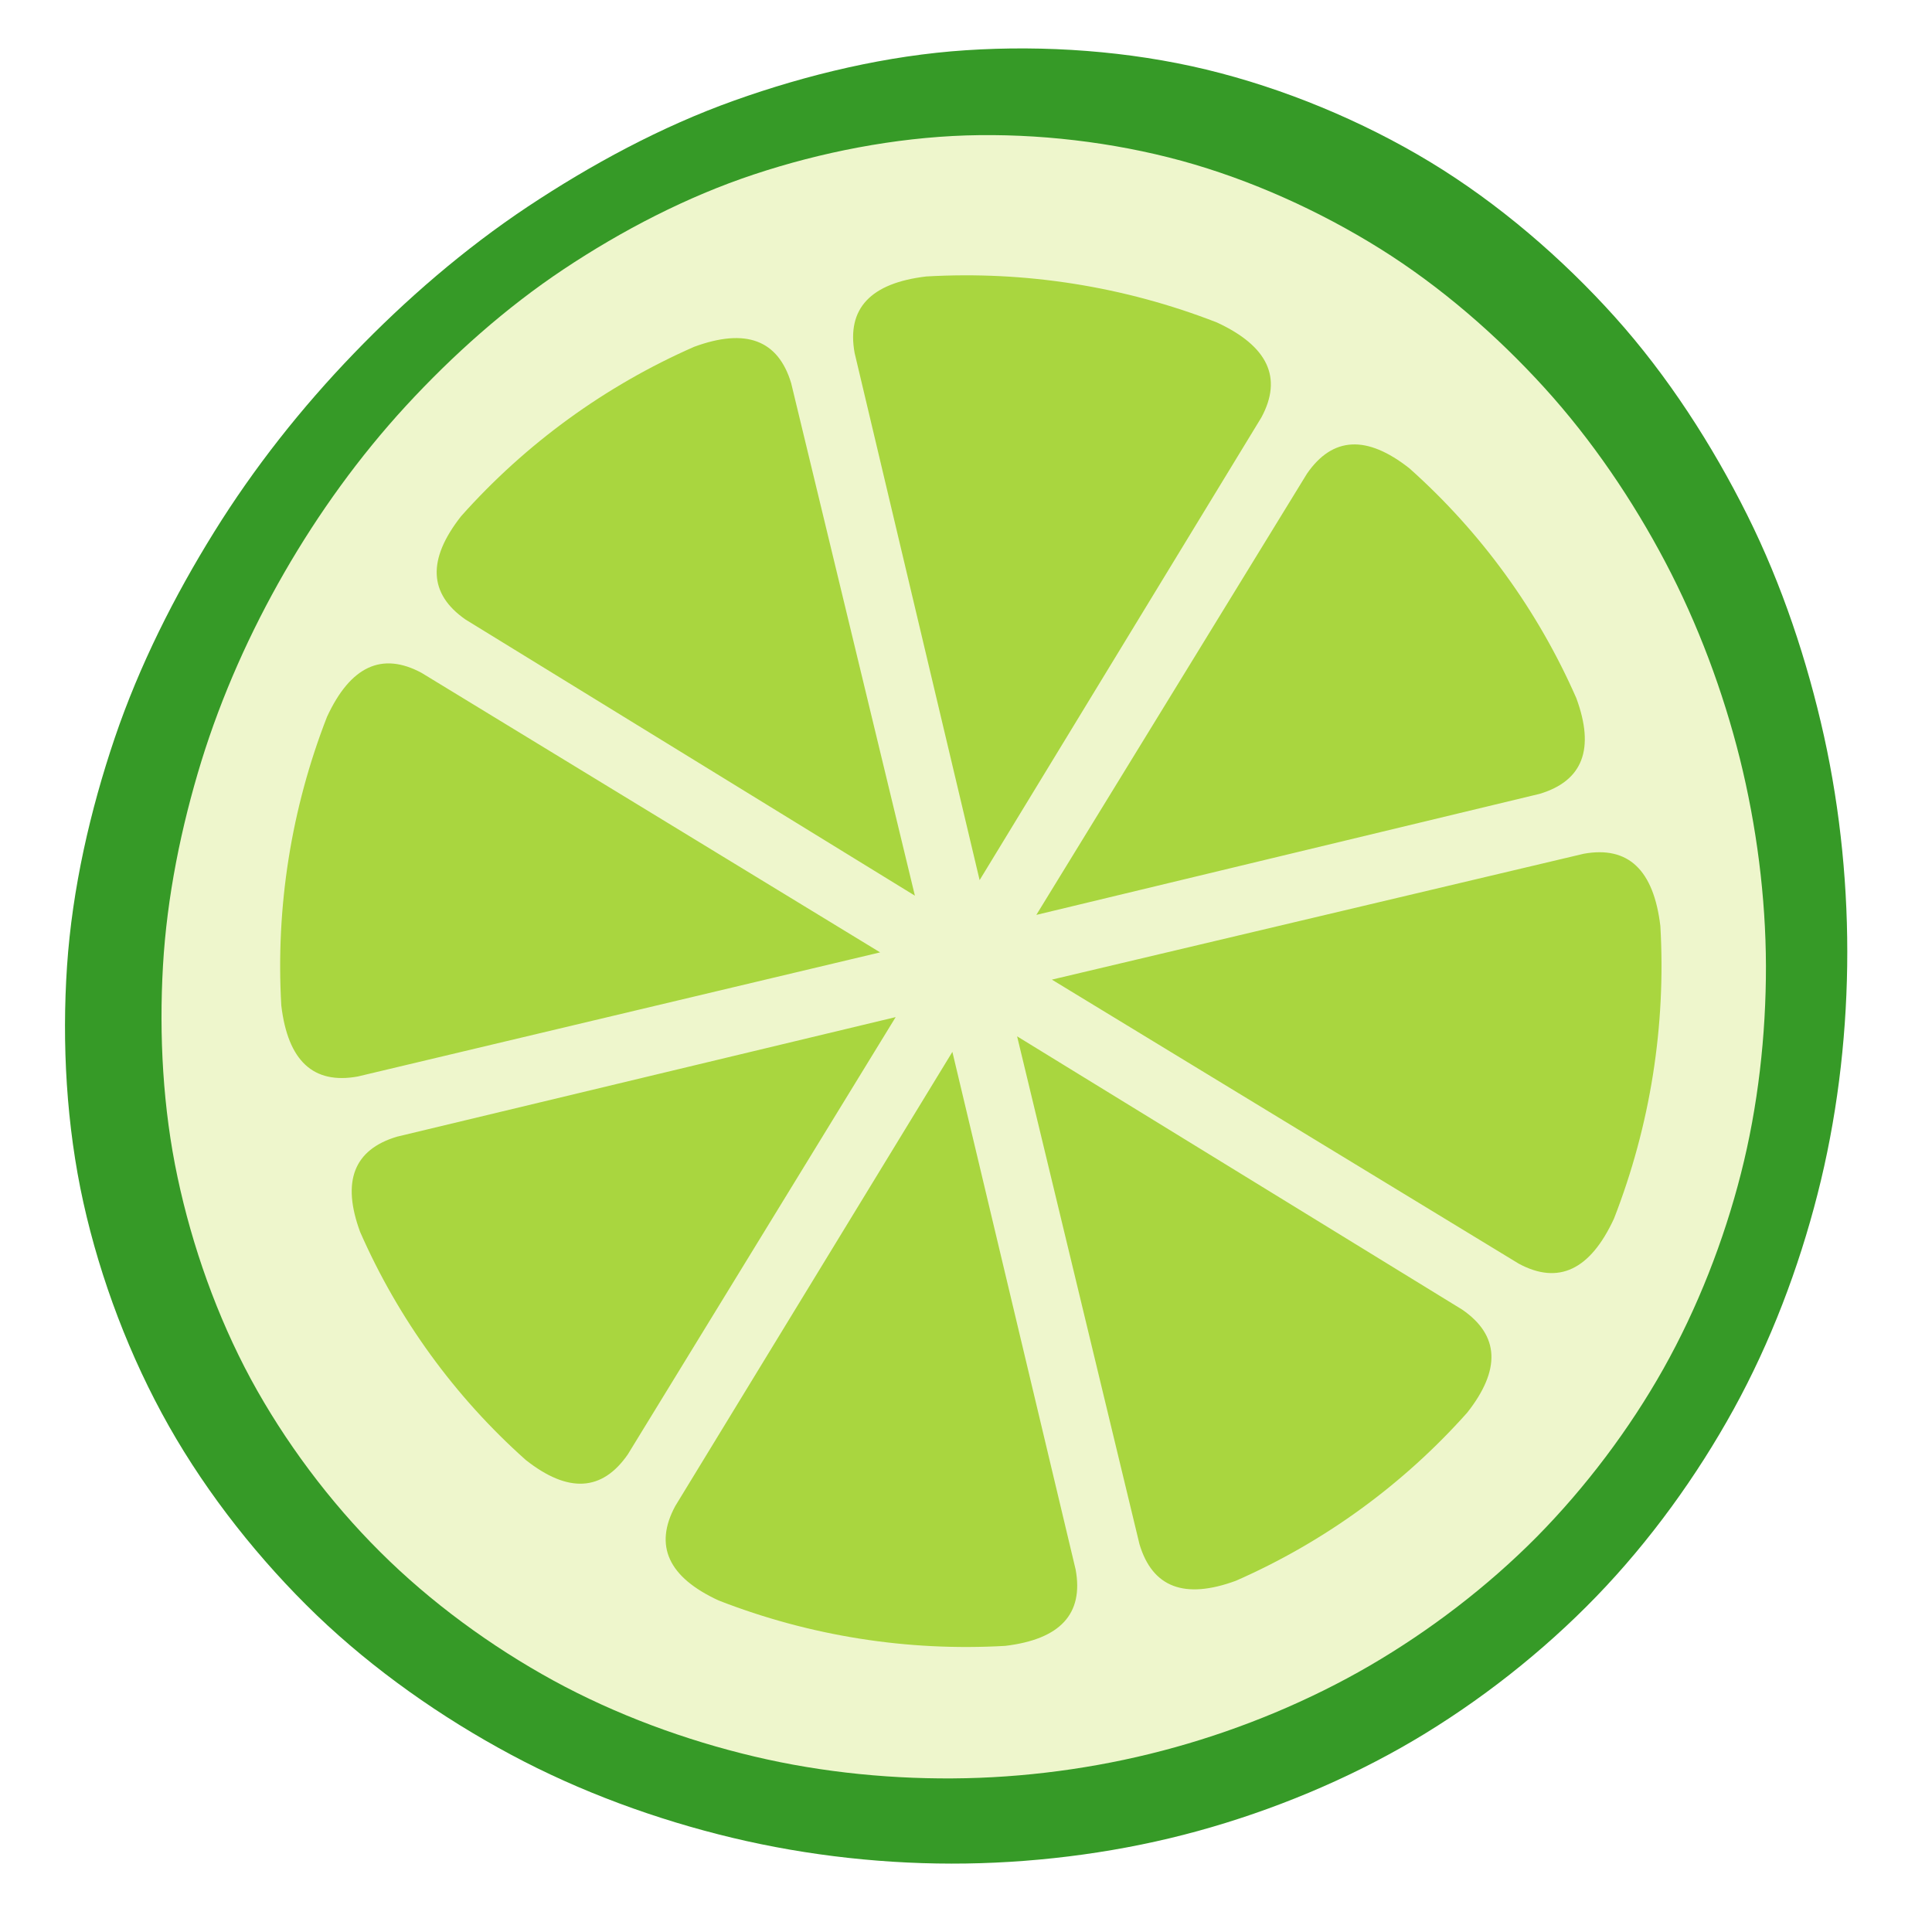
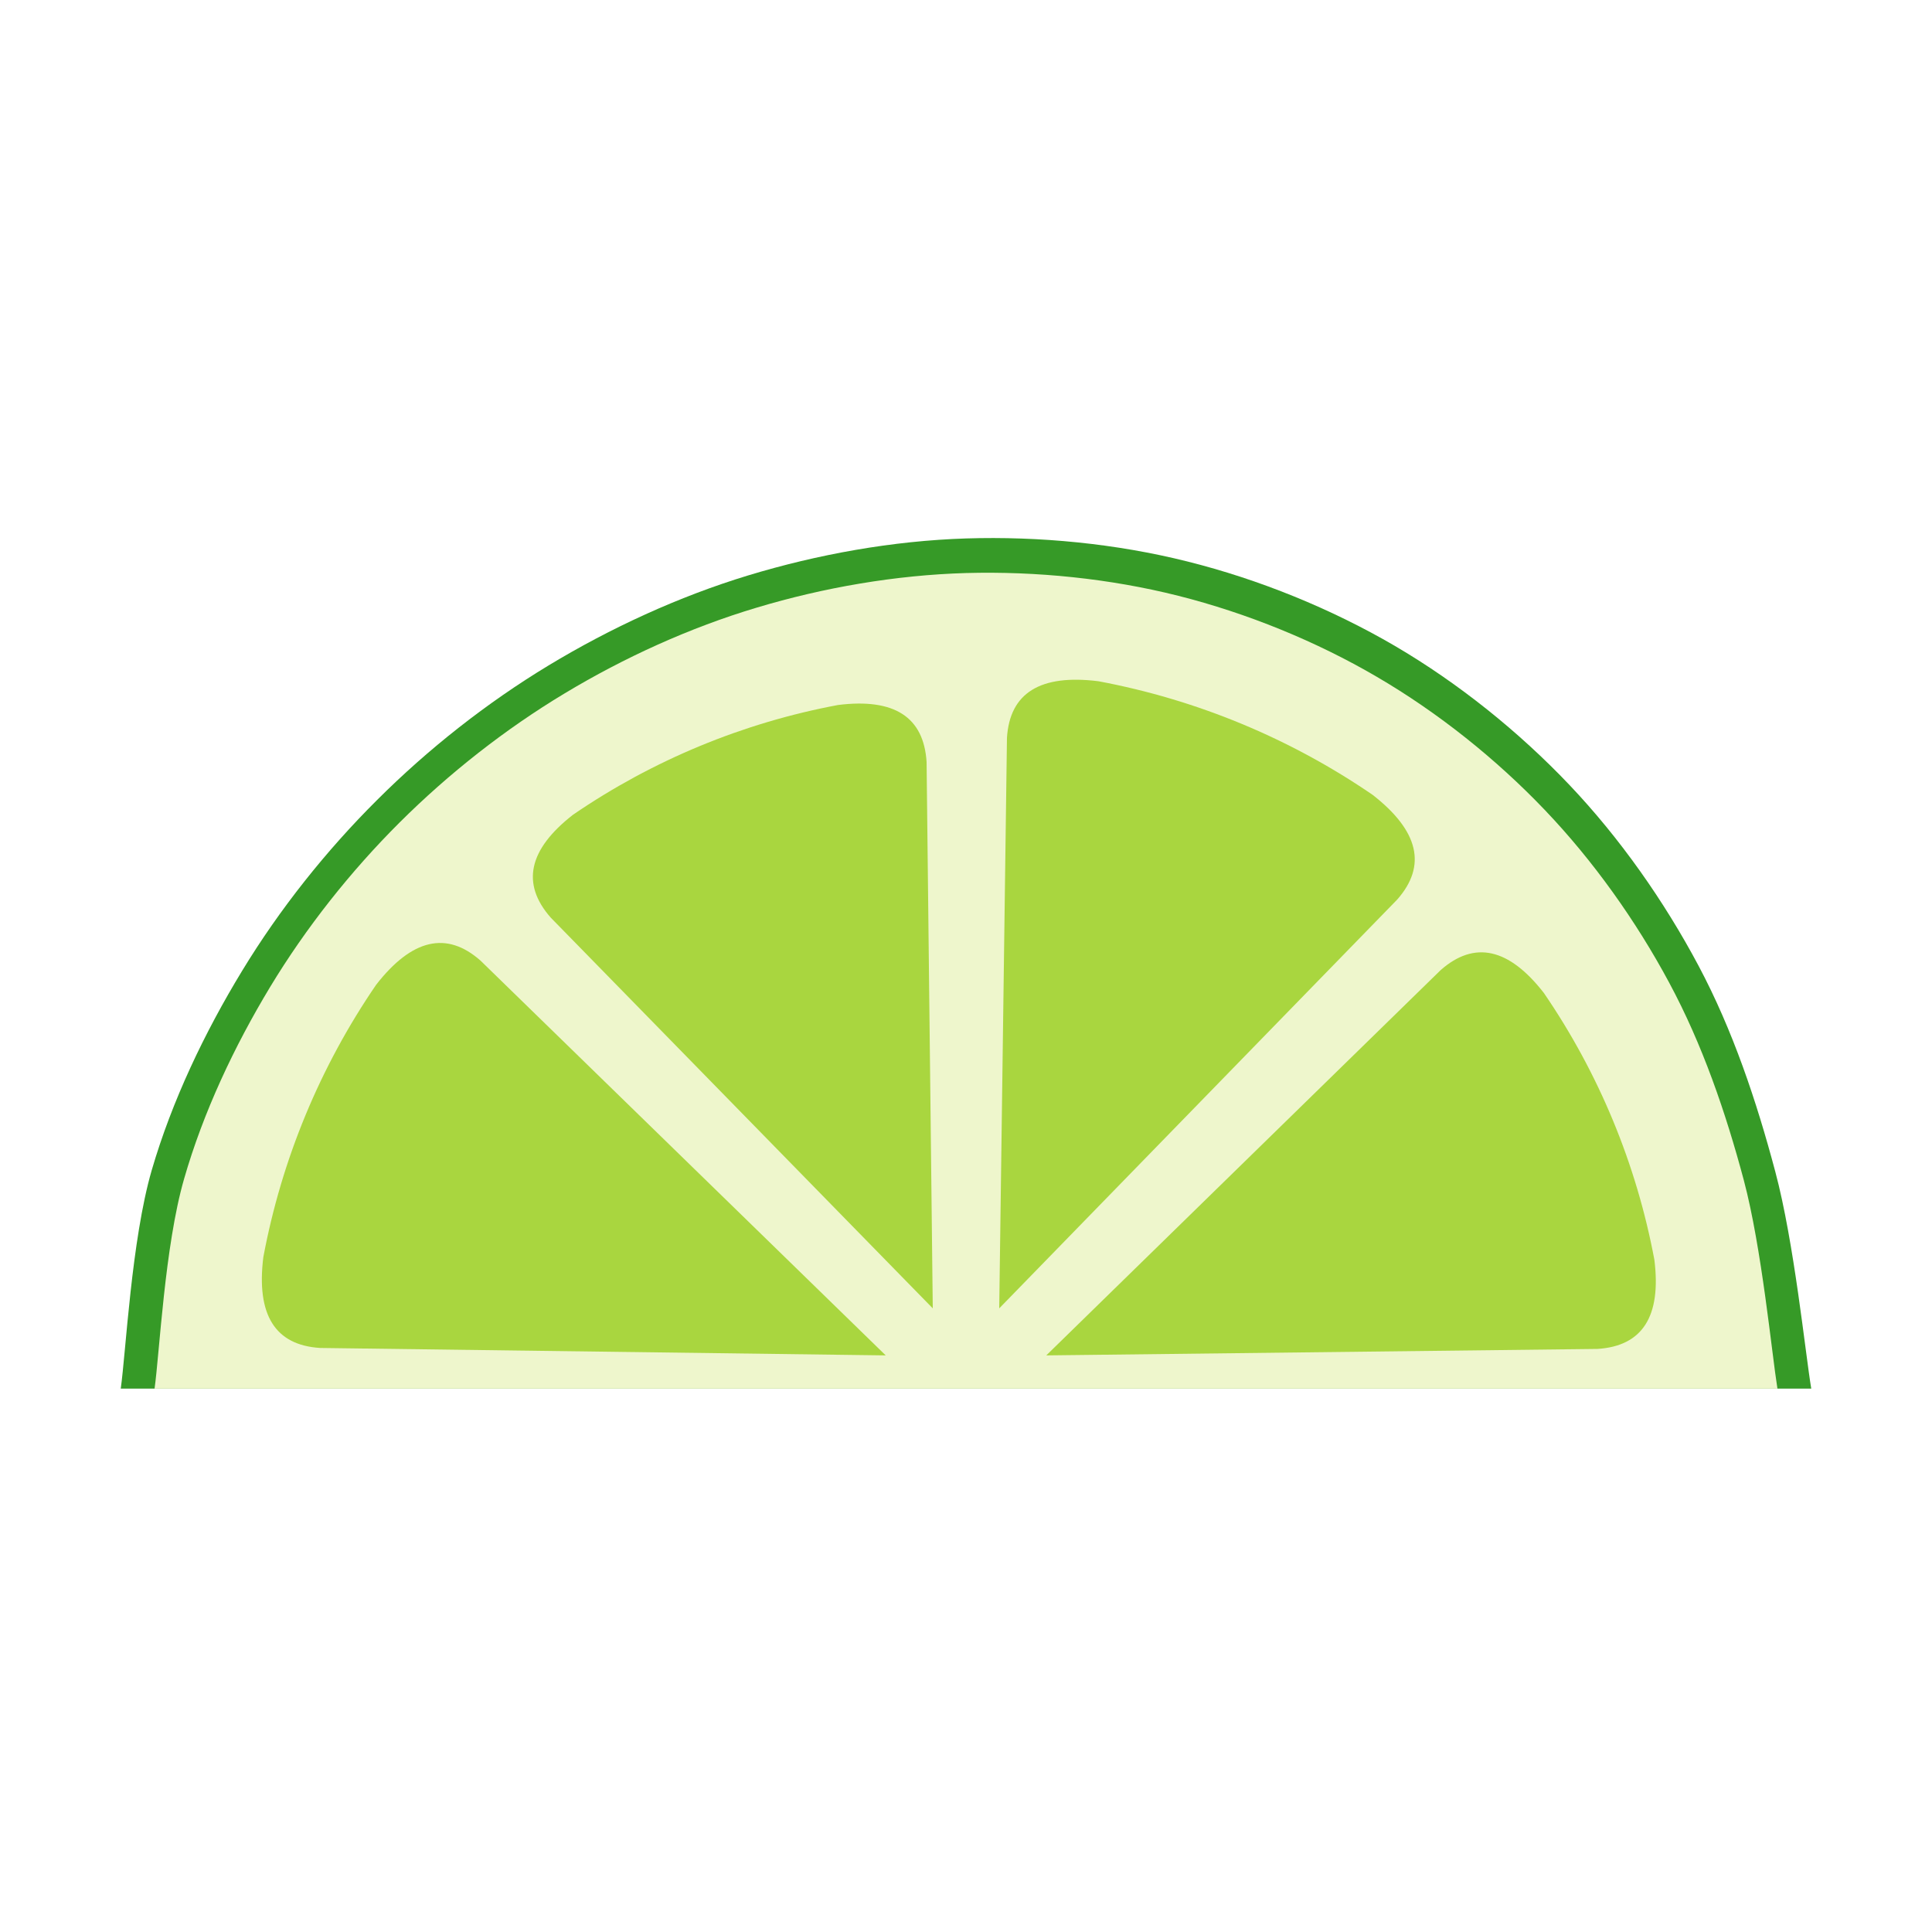
- <svg xmlns="http://www.w3.org/2000/svg" viewBox="0 0 200 200">
-   <path d="M100,5.2 C108.15,4.66 116.86,5.27 124.87,7.2 C132.87,9.13 141,12.5 148.05,16.77 C155.1,21.04 161.71,26.73 167.18,32.82 C172.65,38.91 177.26,46.08 180.87,53.31 C184.48,60.54 187.09,68.42 188.82,76.2 C190.54,83.98 191.33,92.1 191.22,100 C191.11,107.9 190.11,115.97 188.15,123.62 C186.2,131.27 183.29,138.94 179.47,145.88 C175.65,152.82 170.79,159.54 165.26,165.26 C159.73,170.98 153.17,176.14 146.3,180.19 C139.42,184.24 131.71,187.43 123.99,189.55 C116.28,191.67 108.03,192.79 100,192.91 C91.97,193.03 83.67,192.13 75.82,190.25 C67.96,188.37 60.04,185.48 52.87,181.63 C45.7,177.79 38.69,172.87 32.79,167.21 C26.9,161.54 21.52,154.76 17.49,147.64 C13.46,140.52 10.39,132.42 8.63,124.48 C6.87,116.54 6.4,108.02 6.94,100 C7.48,91.98 9.34,83.88 11.88,76.39 C14.42,68.9 18.05,61.7 22.17,55.07 C26.29,48.43 31.2,42.22 36.61,36.61 C42.01,31 48.06,25.77 54.62,21.4 C61.19,17.04 68.43,13.11 76,10.41 C83.56,7.71 91.85,5.73 100,5.2 Z" fill="#369A27" />
-   <path d="M100,14.02 C107.38,13.79 115.19,14.7 122.33,16.65 C129.48,18.61 136.61,21.84 142.87,25.75 C149.13,29.66 154.95,34.72 159.87,40.13 C164.79,45.54 169.03,51.8 172.4,58.2 C175.77,64.6 178.37,71.57 180.11,78.53 C181.84,85.5 182.79,92.84 182.81,100 C182.82,107.16 181.99,114.55 180.22,121.49 C178.45,128.44 175.72,135.42 172.2,141.69 C168.68,147.95 164.15,153.96 159.09,159.09 C154.02,164.21 148.05,168.78 141.81,172.42 C135.57,176.05 128.64,178.93 121.67,180.87 C114.7,182.82 107.27,183.92 100,184.08 C92.73,184.24 85.19,183.52 78.07,181.83 C70.96,180.15 63.75,177.5 57.29,173.97 C50.84,170.44 44.57,165.86 39.35,160.65 C34.12,155.45 29.46,149.21 25.96,142.75 C22.47,136.28 19.89,129 18.38,121.87 C16.86,114.75 16.46,107.18 16.87,100 C17.28,92.82 18.76,85.58 20.85,78.79 C22.95,72 25.91,65.39 29.44,59.26 C32.97,53.13 37.2,47.26 42.02,42.02 C46.84,36.79 52.35,31.86 58.35,27.87 C64.36,23.87 71.1,20.36 78.04,18.06 C84.98,15.75 92.62,14.26 100,14.02 Z" fill="#EEF6CC" />
-   <path d="M101.41,91.11 L88.47,36.54 Q87.22,29.65 95.88,28.62 A71.5 71.5 0 0 1 125.97,33.38 Q133.9,37.05 130.58,43.21 Z M107.28,94.71 L135.3,49.03 Q139.28,43.27 145.9,48.48 A69 69 0 0 1 163.18,72.27 Q166.09,80.17 159.38,82.18 Z M108.89,101.41 L163.95,88.38 Q170.84,87.13 171.88,95.86 A72 72 0 0 1 167.08,126.15 Q163.39,134.13 157.23,130.82 Z M105.29,107.28 L151.38,135.58 Q157.14,139.56 151.89,146.23 A69.5 69.5 0 0 1 127.94,163.64 Q119.97,166.57 117.96,159.86 Z M98.59,108.89 L111.35,162.48 Q112.61,169.36 104.06,170.38 A70.5 70.5 0 0 1 74.39,165.68 Q66.58,162.07 69.9,155.91 Z M92.72,105.29 L64.99,150.56 Q61,156.32 54.43,151.14 A68.5 68.5 0 0 1 37.28,127.53 Q34.39,119.68 41.09,117.67 Z M91.11,98.59 L37.03,111.44 Q30.14,112.69 29.12,104.09 A71 71 0 0 1 33.85,74.21 Q37.49,66.34 43.65,69.66 Z M94.71,92.72 L48.2,64.14 Q42.45,60.15 47.74,53.43 A70 70 0 0 1 71.86,35.9 Q79.88,32.95 81.9,39.66 Z" fill="#A9D63F" />
+ <svg xmlns="http://www.w3.org/2000/svg" viewBox="-100 -143.75 200 200">
+   <path d="M-87.5,0 C-86.97,-3.76 -86.39,-15.38 -84.3,-22.59 C-82.2,-29.8 -78.82,-36.87 -74.93,-43.26 C-71.04,-49.66 -66.24,-55.69 -60.95,-60.95 C-55.67,-66.22 -49.62,-70.99 -43.22,-74.86 C-36.82,-78.73 -29.76,-81.99 -22.56,-84.18 C-15.35,-86.37 -7.58,-87.77 0,-88.01 C7.58,-88.25 15.54,-87.48 22.94,-85.62 C30.34,-83.77 37.8,-80.74 44.39,-76.89 C50.98,-73.03 57.24,-68 62.48,-62.48 C67.72,-56.96 72.28,-50.45 75.83,-43.78 C79.38,-37.11 81.84,-29.75 83.78,-22.45 C85.73,-15.15 86.88,-3.74 87.5,0 Z" fill="#369A27" />
+   <path d="M-84,0 C-83.49,-3.62 -82.95,-14.76 -80.95,-21.69 C-78.96,-28.62 -75.75,-35.43 -72.03,-41.59 C-68.31,-47.74 -63.7,-53.56 -58.62,-58.62 C-53.54,-63.68 -47.71,-68.27 -41.55,-71.97 C-35.39,-75.68 -28.59,-78.78 -21.66,-80.85 C-14.74,-82.93 -7.28,-84.22 0,-84.43 C7.28,-84.63 14.9,-83.86 21.99,-82.07 C29.08,-80.28 36.22,-77.38 42.54,-73.68 C48.86,-69.99 54.87,-65.19 59.91,-59.91 C64.95,-54.63 69.36,-48.42 72.79,-42.03 C76.23,-35.64 78.65,-28.58 80.52,-21.57 C82.38,-14.57 83.42,-3.6 84,0 Z" fill="#EEF6CC" />
+   <g fill="#A9D63F">
+     <path d="M-8.31,-3.44 L-66.87,-4.21 Q-73.85,-4.65 -72.74,-13.61 A74 74 0 0 1 -61.06,-41.81 Q-55.51,-48.94 -50.26,-44.31 Z" />
+     <path d="M-3.44,-8.31 L-42.99,-48.76 Q-47.61,-54.01 -40.68,-59.41 A72 72 0 0 1 -13.24,-70.77 Q-4.52,-71.86 -4.08,-64.87 Z" />
+     <path d="M3.44,-8.31 L4.24,-67.37 Q4.68,-74.35 13.7,-73.23 A74.5 74.5 0 0 1 42.09,-61.47 Q49.27,-55.88 44.64,-50.63 Z" />
+     <path d="M8.31,-3.44 L49.13,-43.32 Q54.38,-47.95 59.82,-40.96 A72.5 72.5 0 0 1 71.26,-13.34 Q72.36,-4.55 65.37,-4.11 Z" />
+   </g>
</svg>
